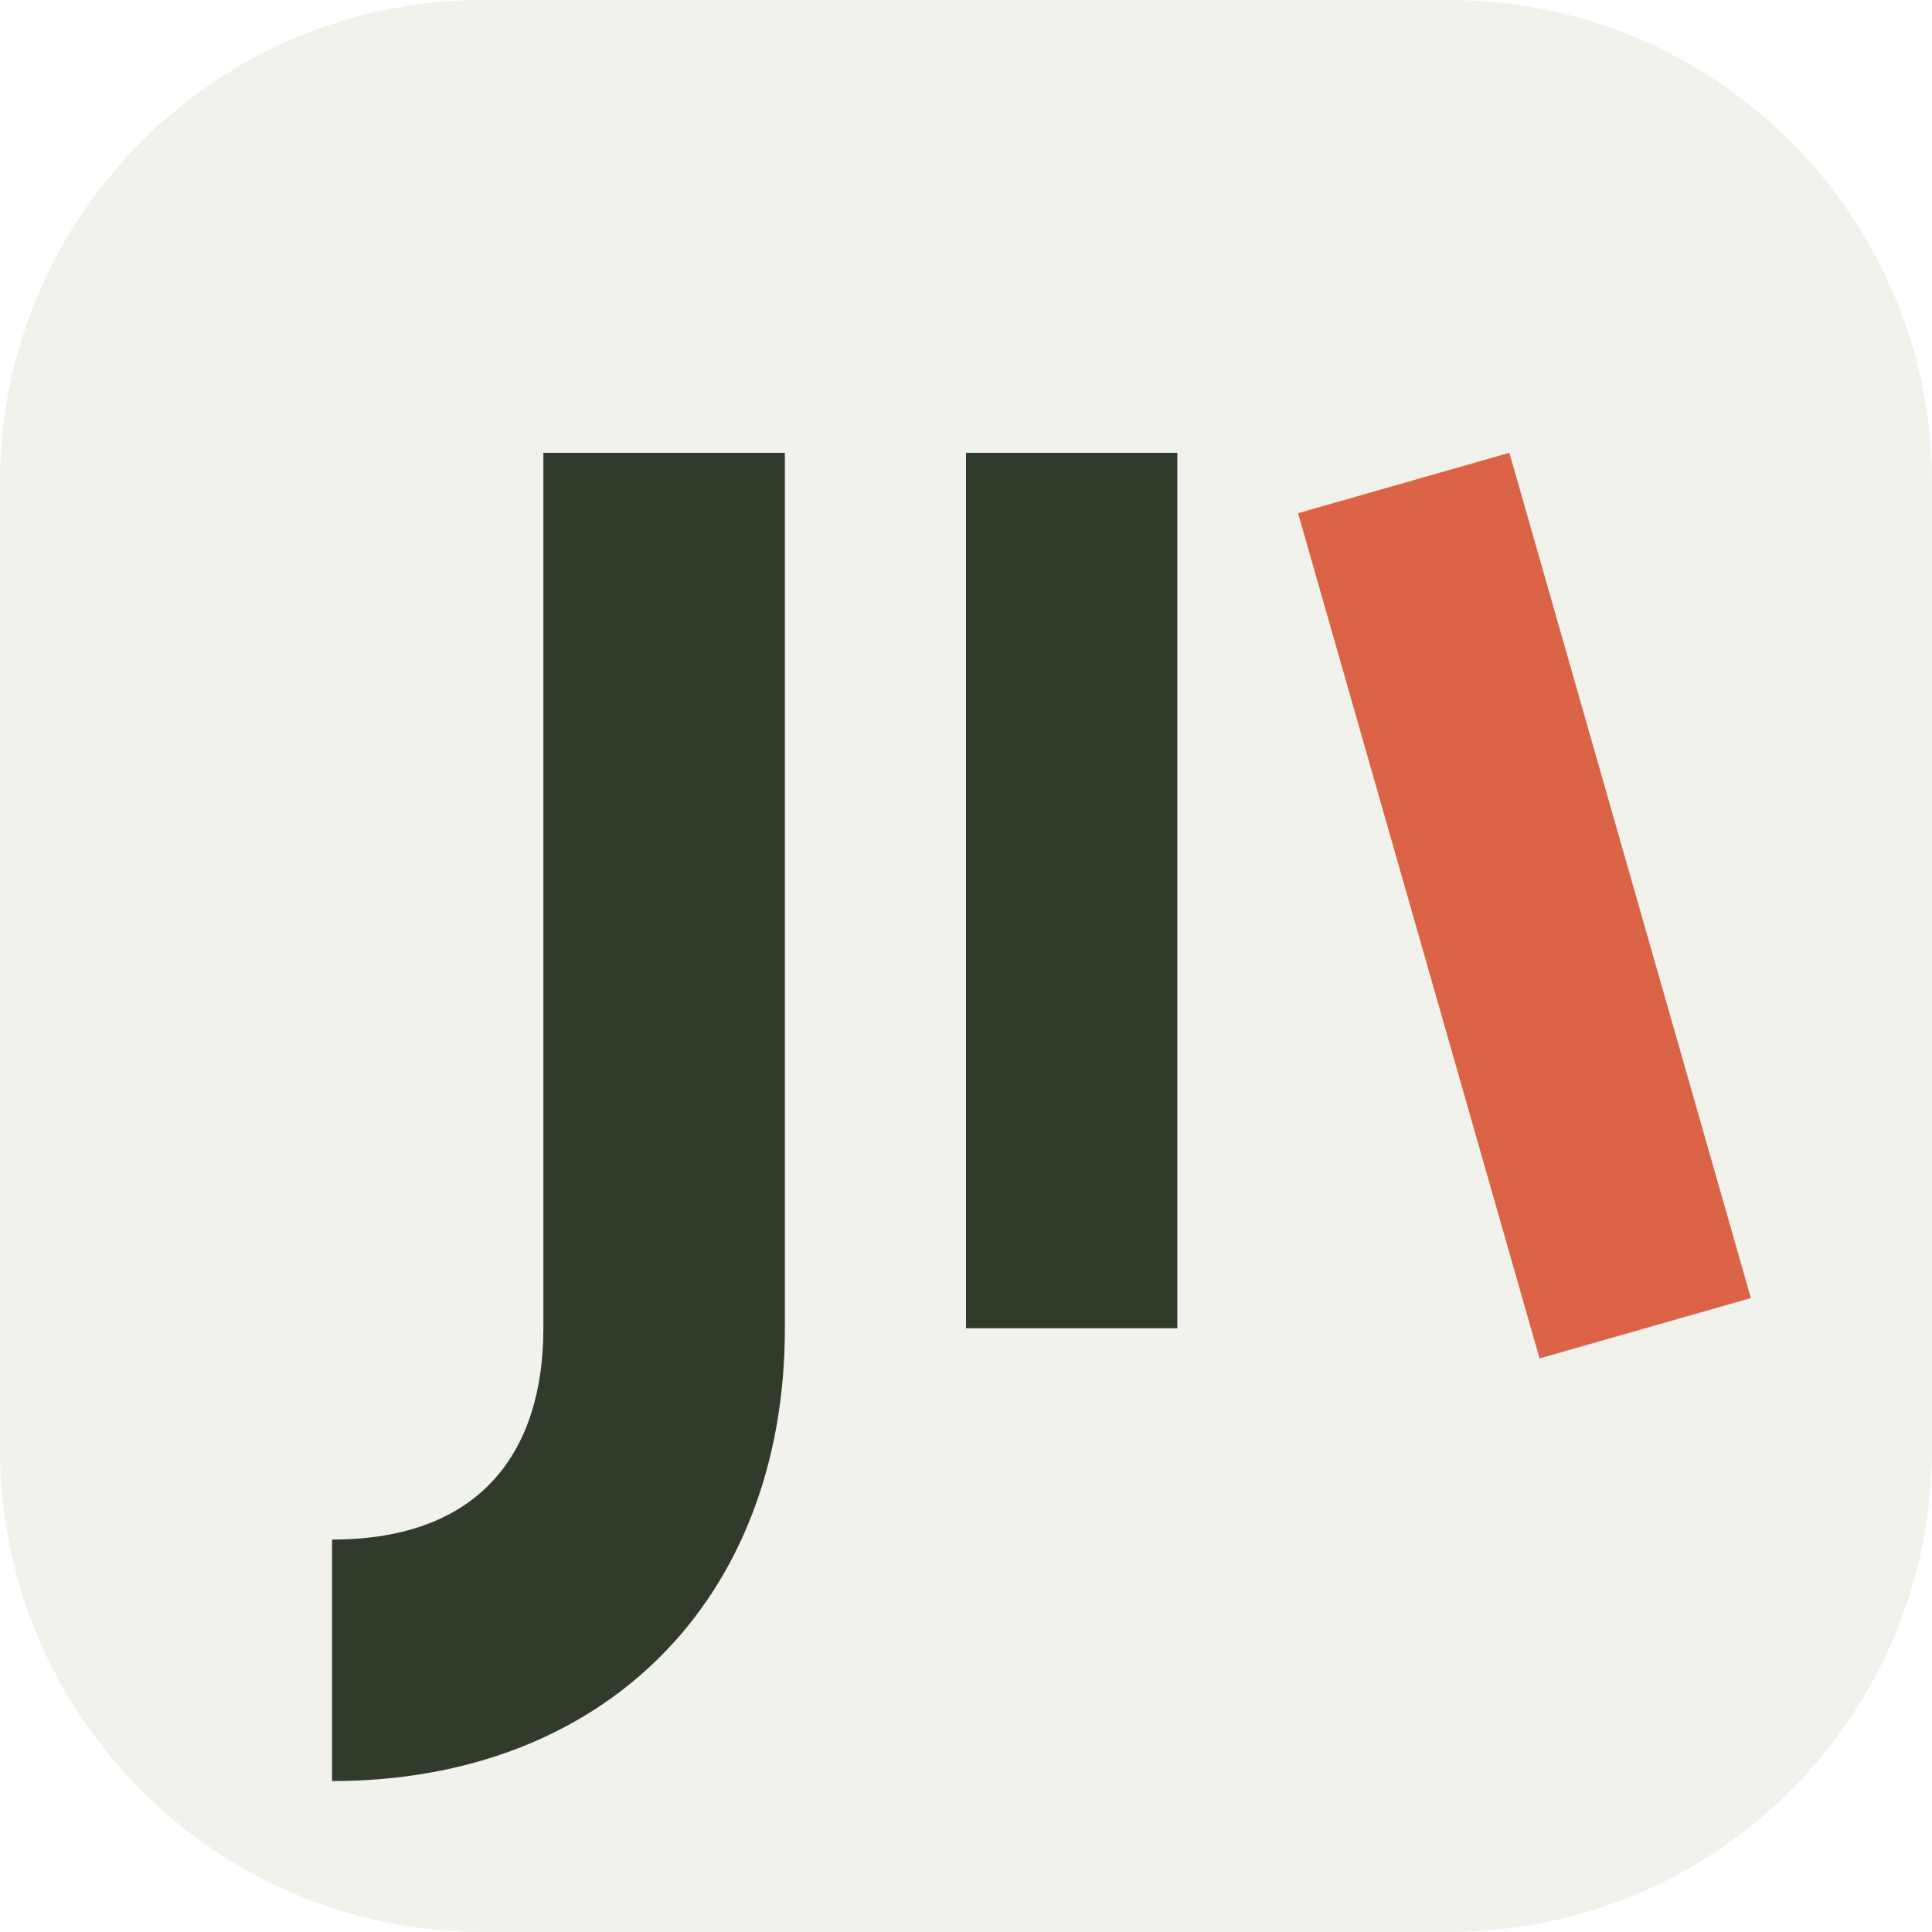
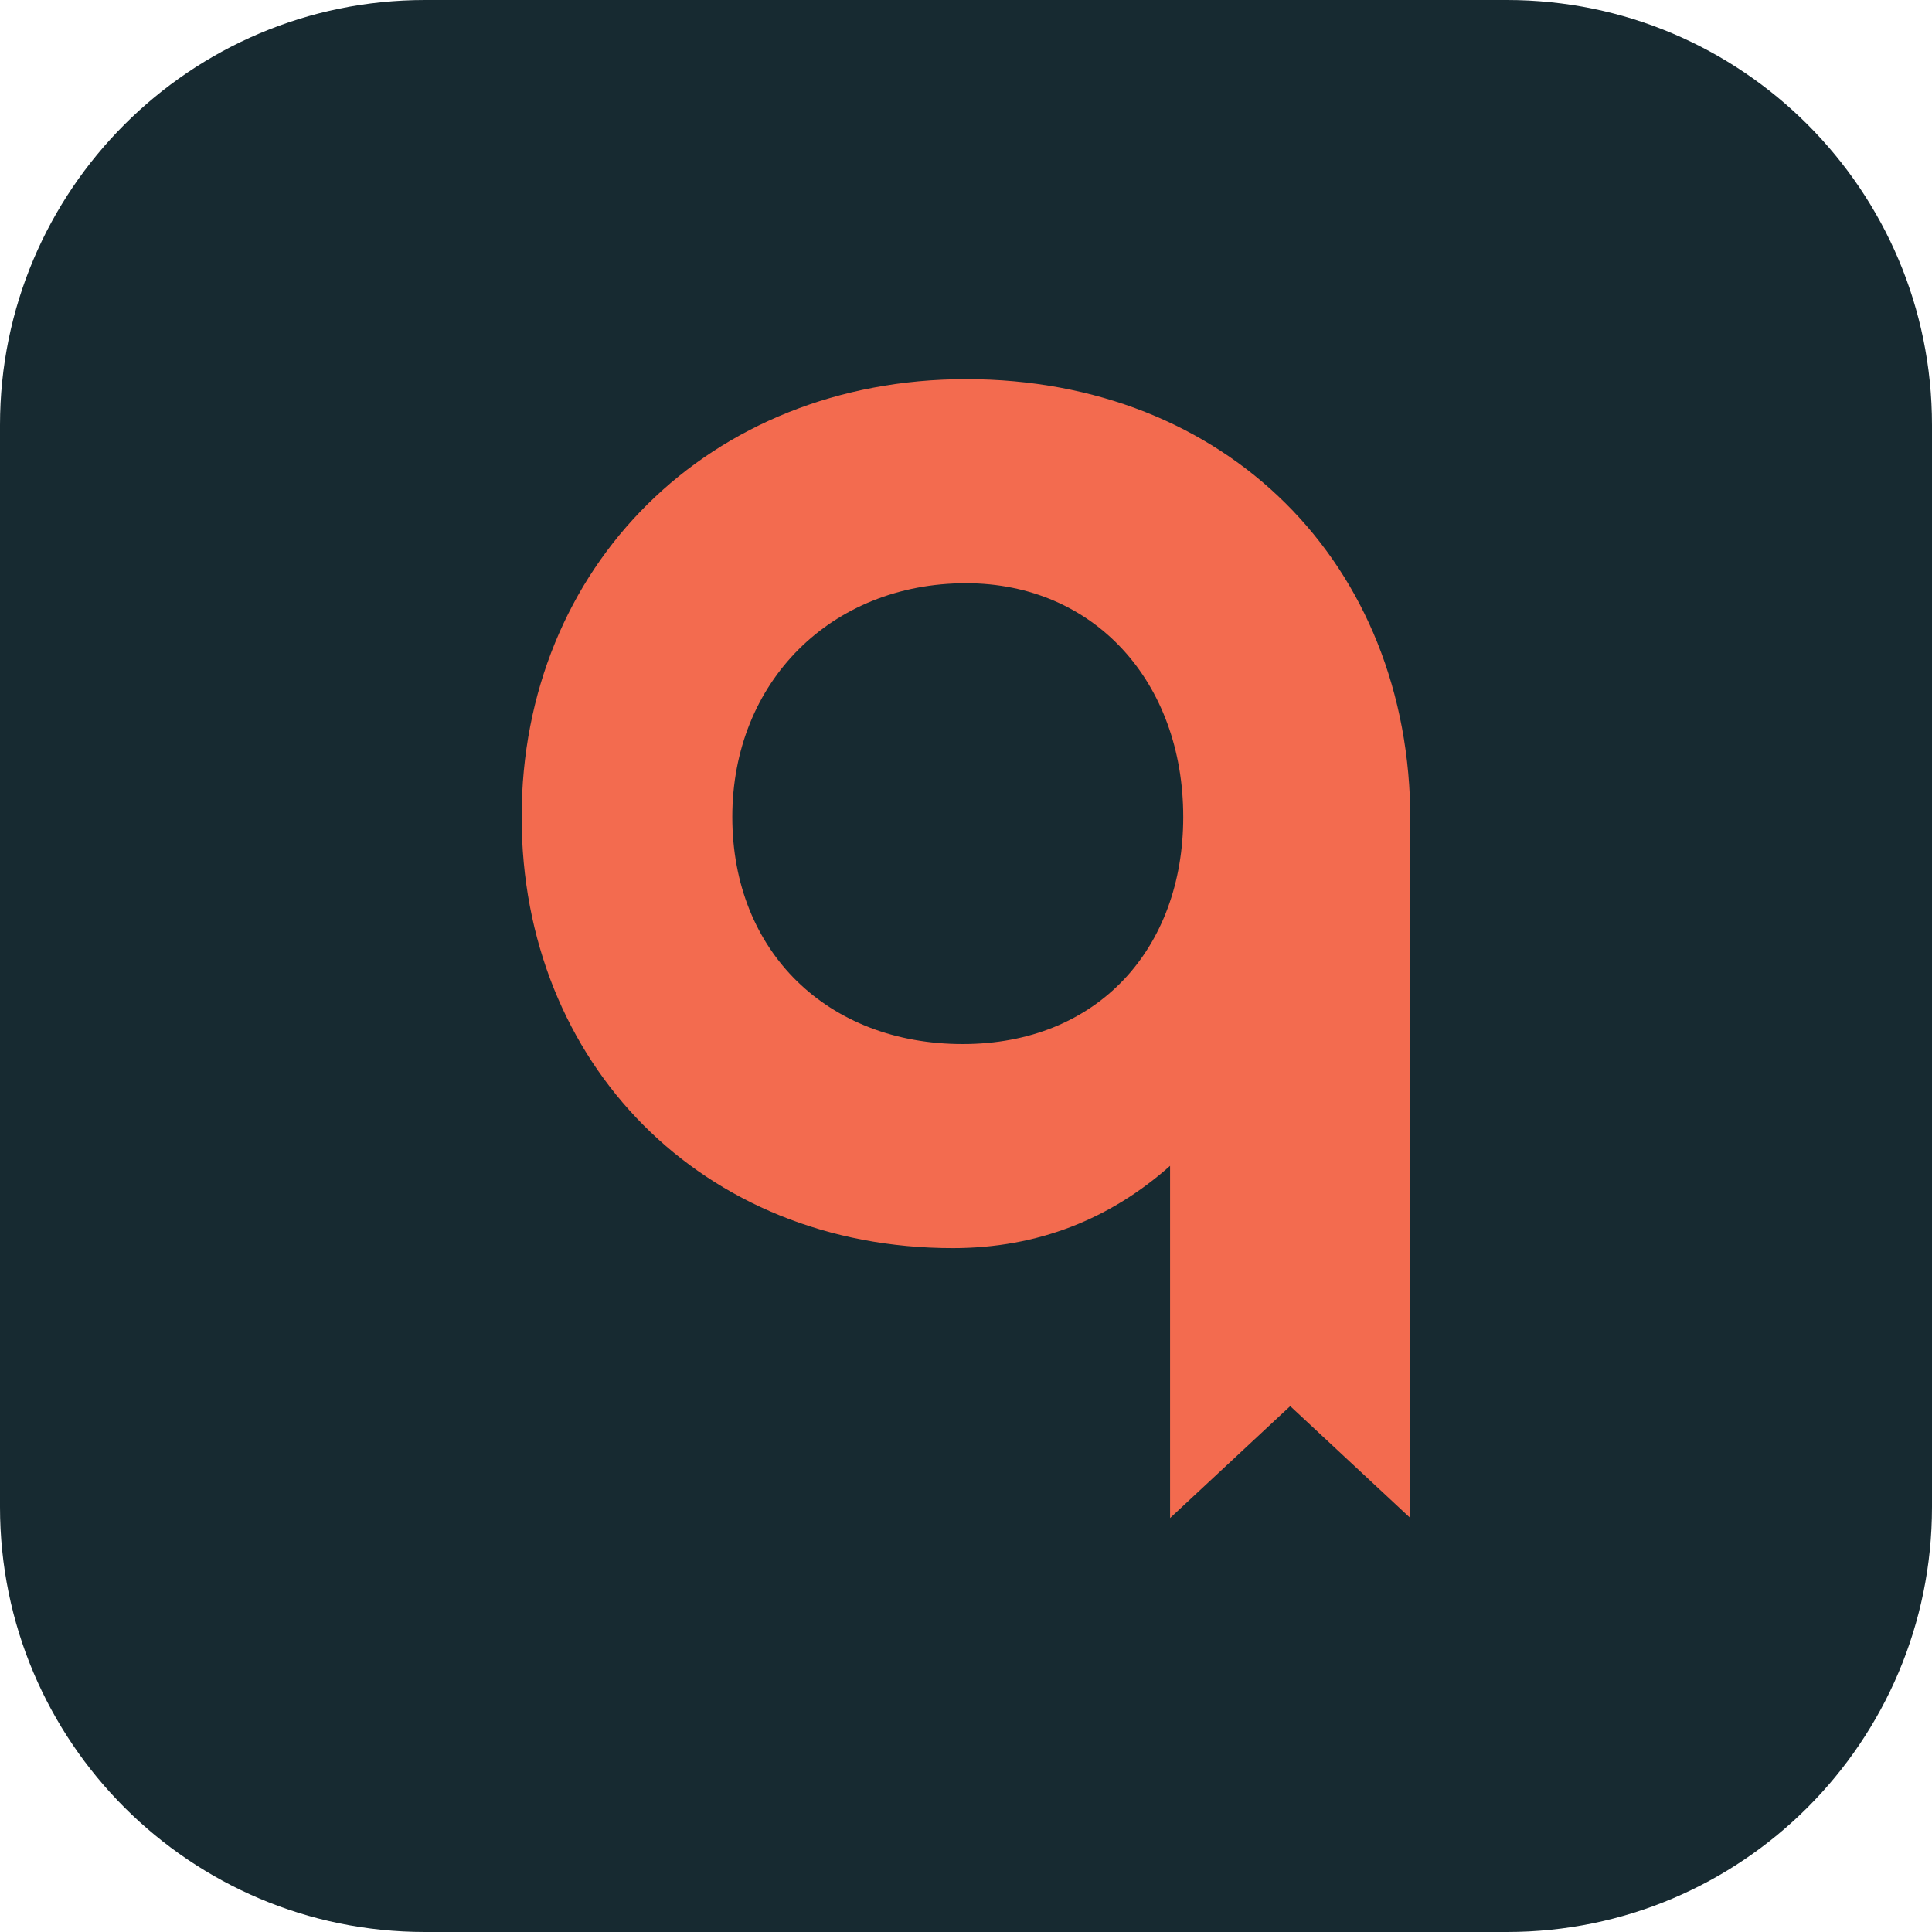
- <svg xmlns="http://www.w3.org/2000/svg" viewBox="0 0 64 64">
-   <rect width="64" height="64" rx="16" fill="#f0f2eb" />
-   <path d="M18 15h8v29c0 9-6 15-15 15v-8c5 0 7-3 7-7V15Z" fill="#303b2b" />
-   <path d="M32 15h7v29h-7z" fill="#303b2b" />
-   <path d="m43 17 7-2 8 28-7 2-8-28Z" fill="#dc6248" />
+ <svg xmlns="http://www.w3.org/2000/svg" viewBox="0 0 111 111">
+   <rect width="111" height="111" rx="24.42" fill="#172A31" />
+   <path fill="#F36B4F" transform="translate(29.97 21.7838) scale(.189111) translate(-996 -104)" d="M1131 104C1210 104 1266 160 1266 238V450L1229.5 416 1193 450V343C1175 359 1153 368 1127 368 1051 368 996 312 996 237 996 161 1053 104 1131 104ZM1131 166C1090 166 1060 196 1060 237 1060 278 1089 306 1130 306 1171 306 1197 277 1197 237 1197 196 1170 166 1131 166Z" />
</svg>
